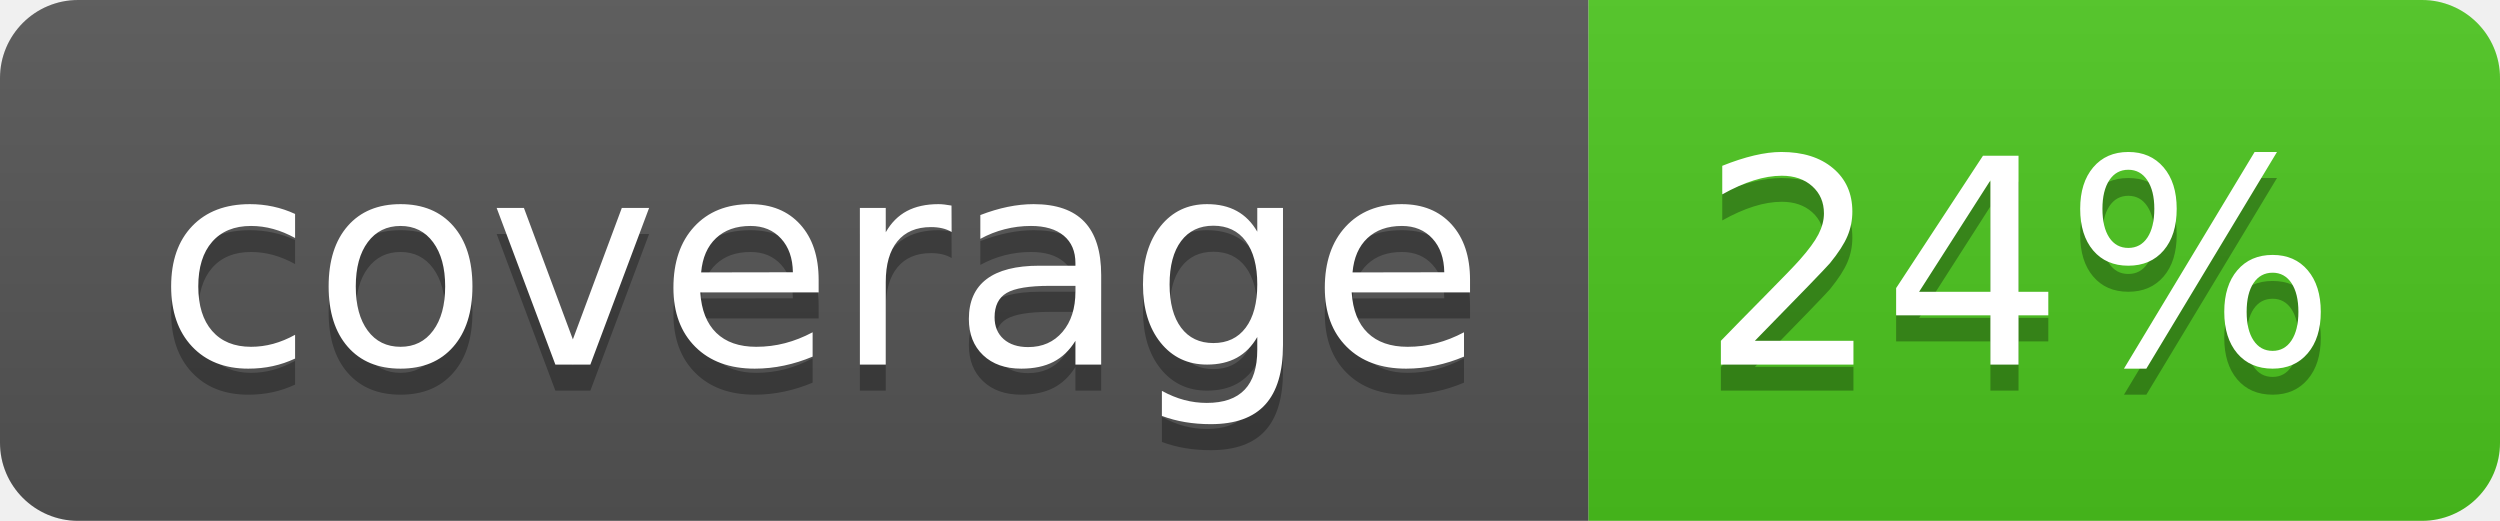
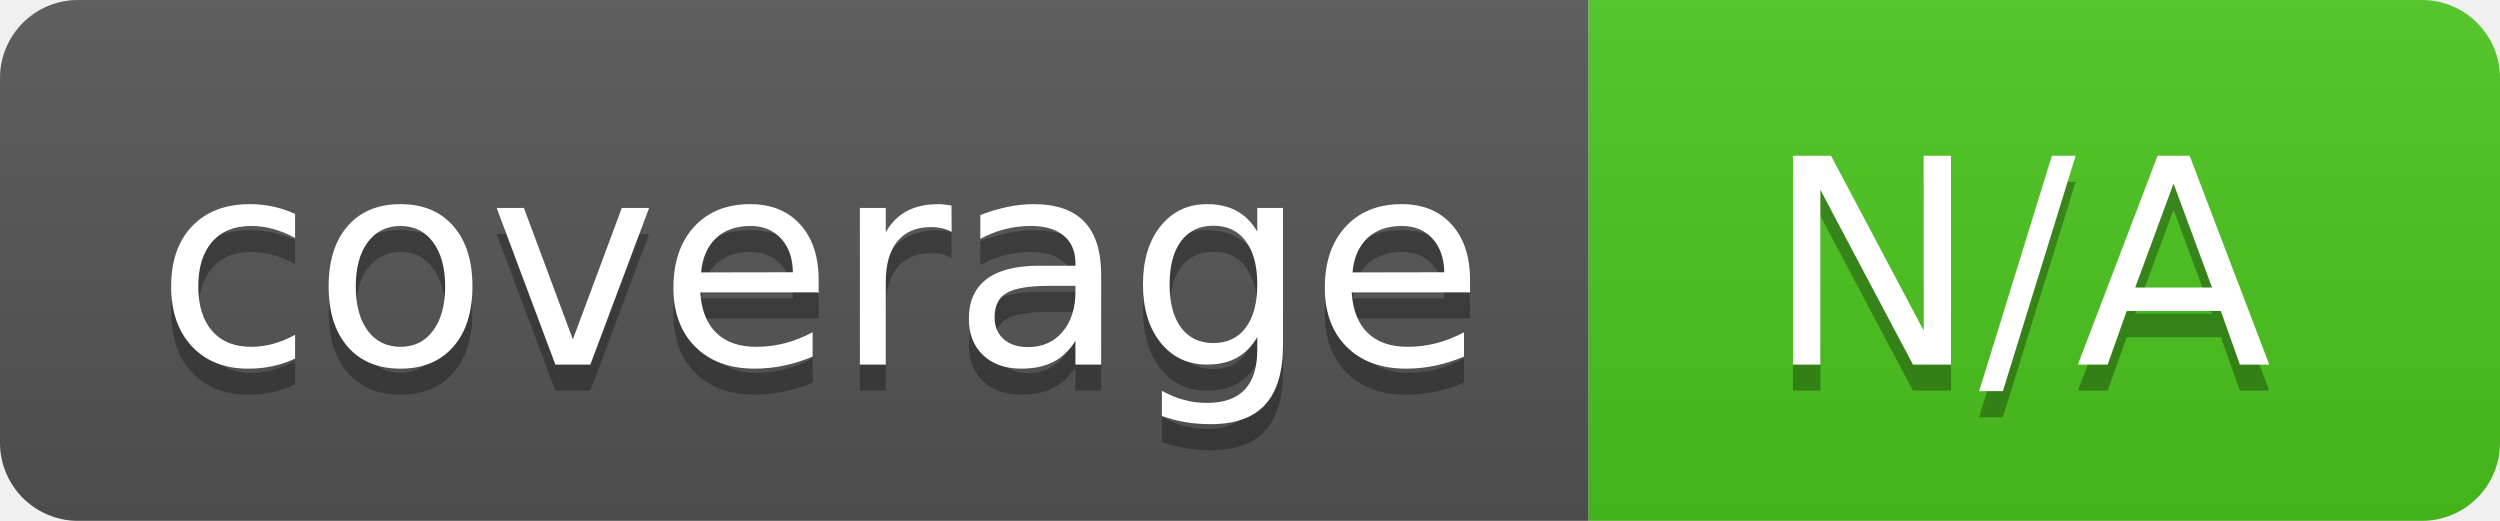
<svg xmlns="http://www.w3.org/2000/svg" width="96" height="20">
  <linearGradient id="b" x2="0" y2="100%">
    <stop offset="0" stop-color="#bbb" stop-opacity=".1" />
    <stop offset="1" stop-opacity=".1" />
  </linearGradient>
  <clipPath id="a">
    <rect width="96" height="20" rx="3" fill="#fff" />
  </clipPath>
  <g clip-path="url(#a)">
    <path fill="#555" d="M0 0h61v20H0z" />
    <path fill="#4CC61E" d="M61 0h35v20H61z" />
    <path fill="url(#b)" d="M0 0h96v20H0z" />
  </g>
  <g fill="#fff" text-anchor="middle" font-family="DejaVu Sans,Verdana,Geneva,sans-serif" font-size="110">
    <text x="315" y="150" fill="#010101" fill-opacity=".3" transform="scale(.1)" textLength="510">coverage</text>
    <text x="315" y="140" transform="scale(.1)" textLength="510">coverage</text>
-     <text x="775" y="150" fill="#010101" fill-opacity=".3" transform="scale(.1)" textLength="250">24%</text>
-     <text x="775" y="140" transform="scale(.1)" textLength="250">24%</text>
+     <text x="775" y="150" fill="#010101" fill-opacity=".3" transform="scale(.1)" textLength="250">N/A</text>
+     <text x="775" y="140" transform="scale(.1)" textLength="250">N/A</text>
  </g>
</svg>
